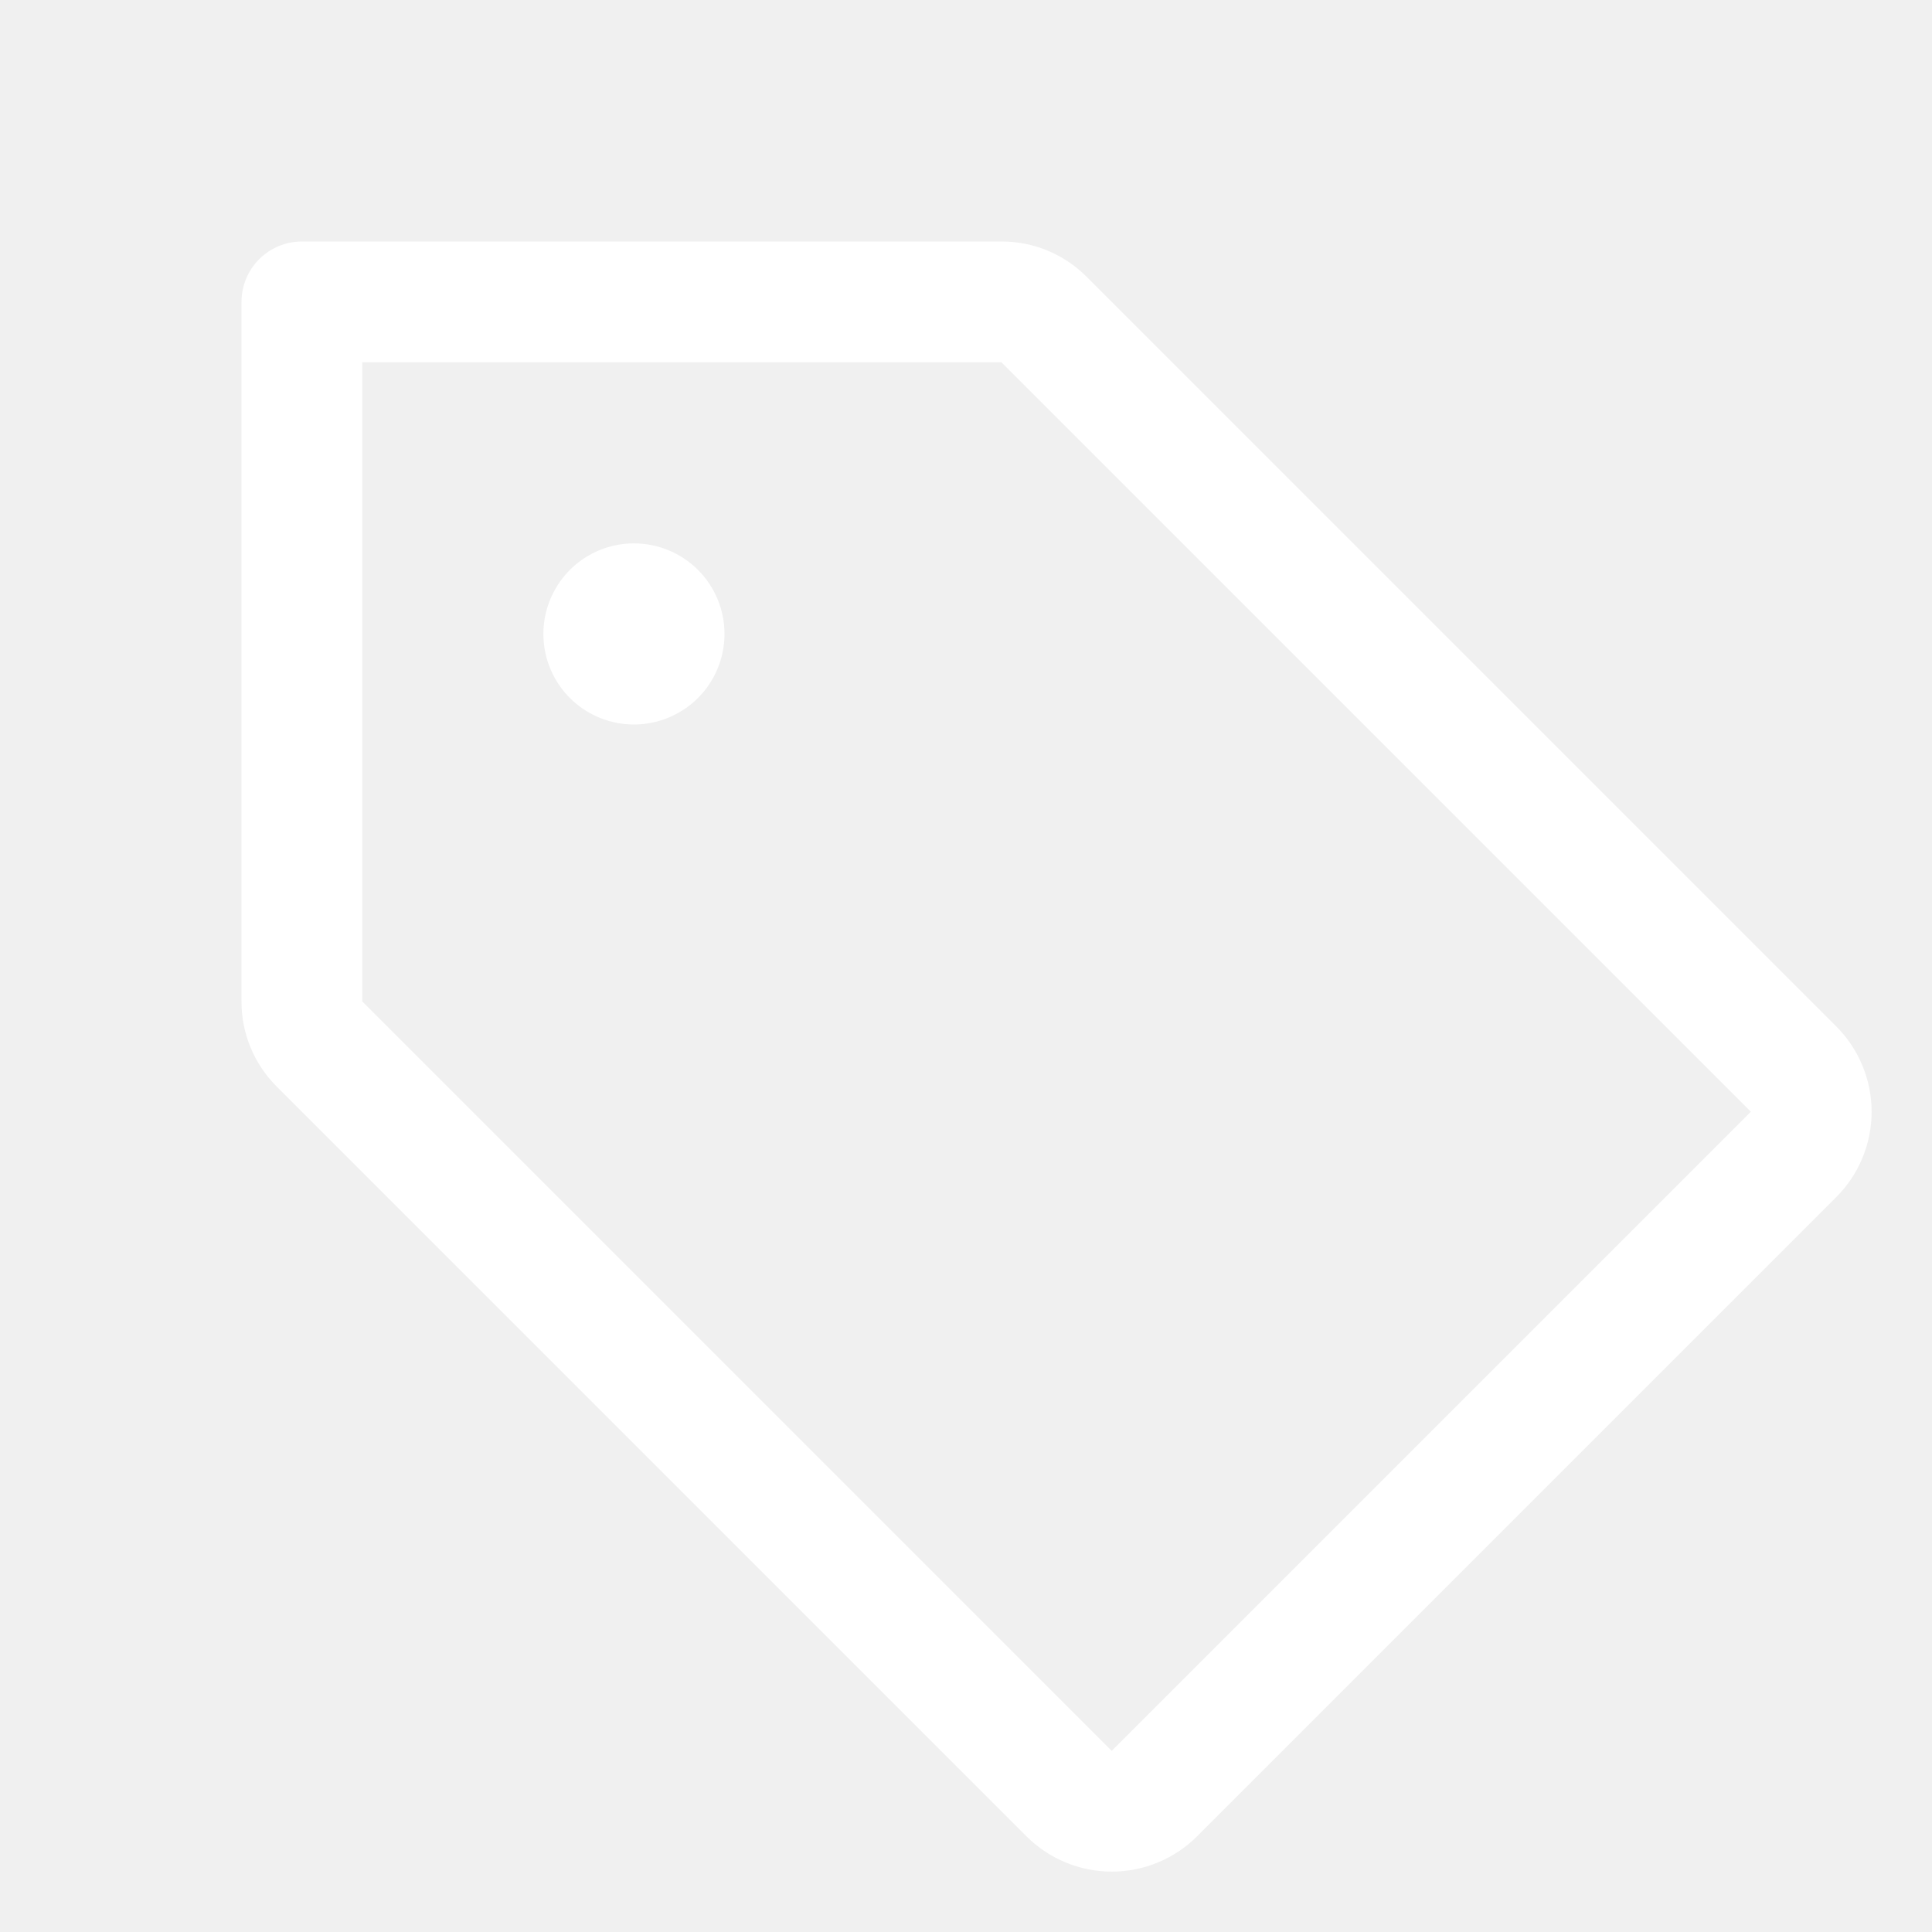
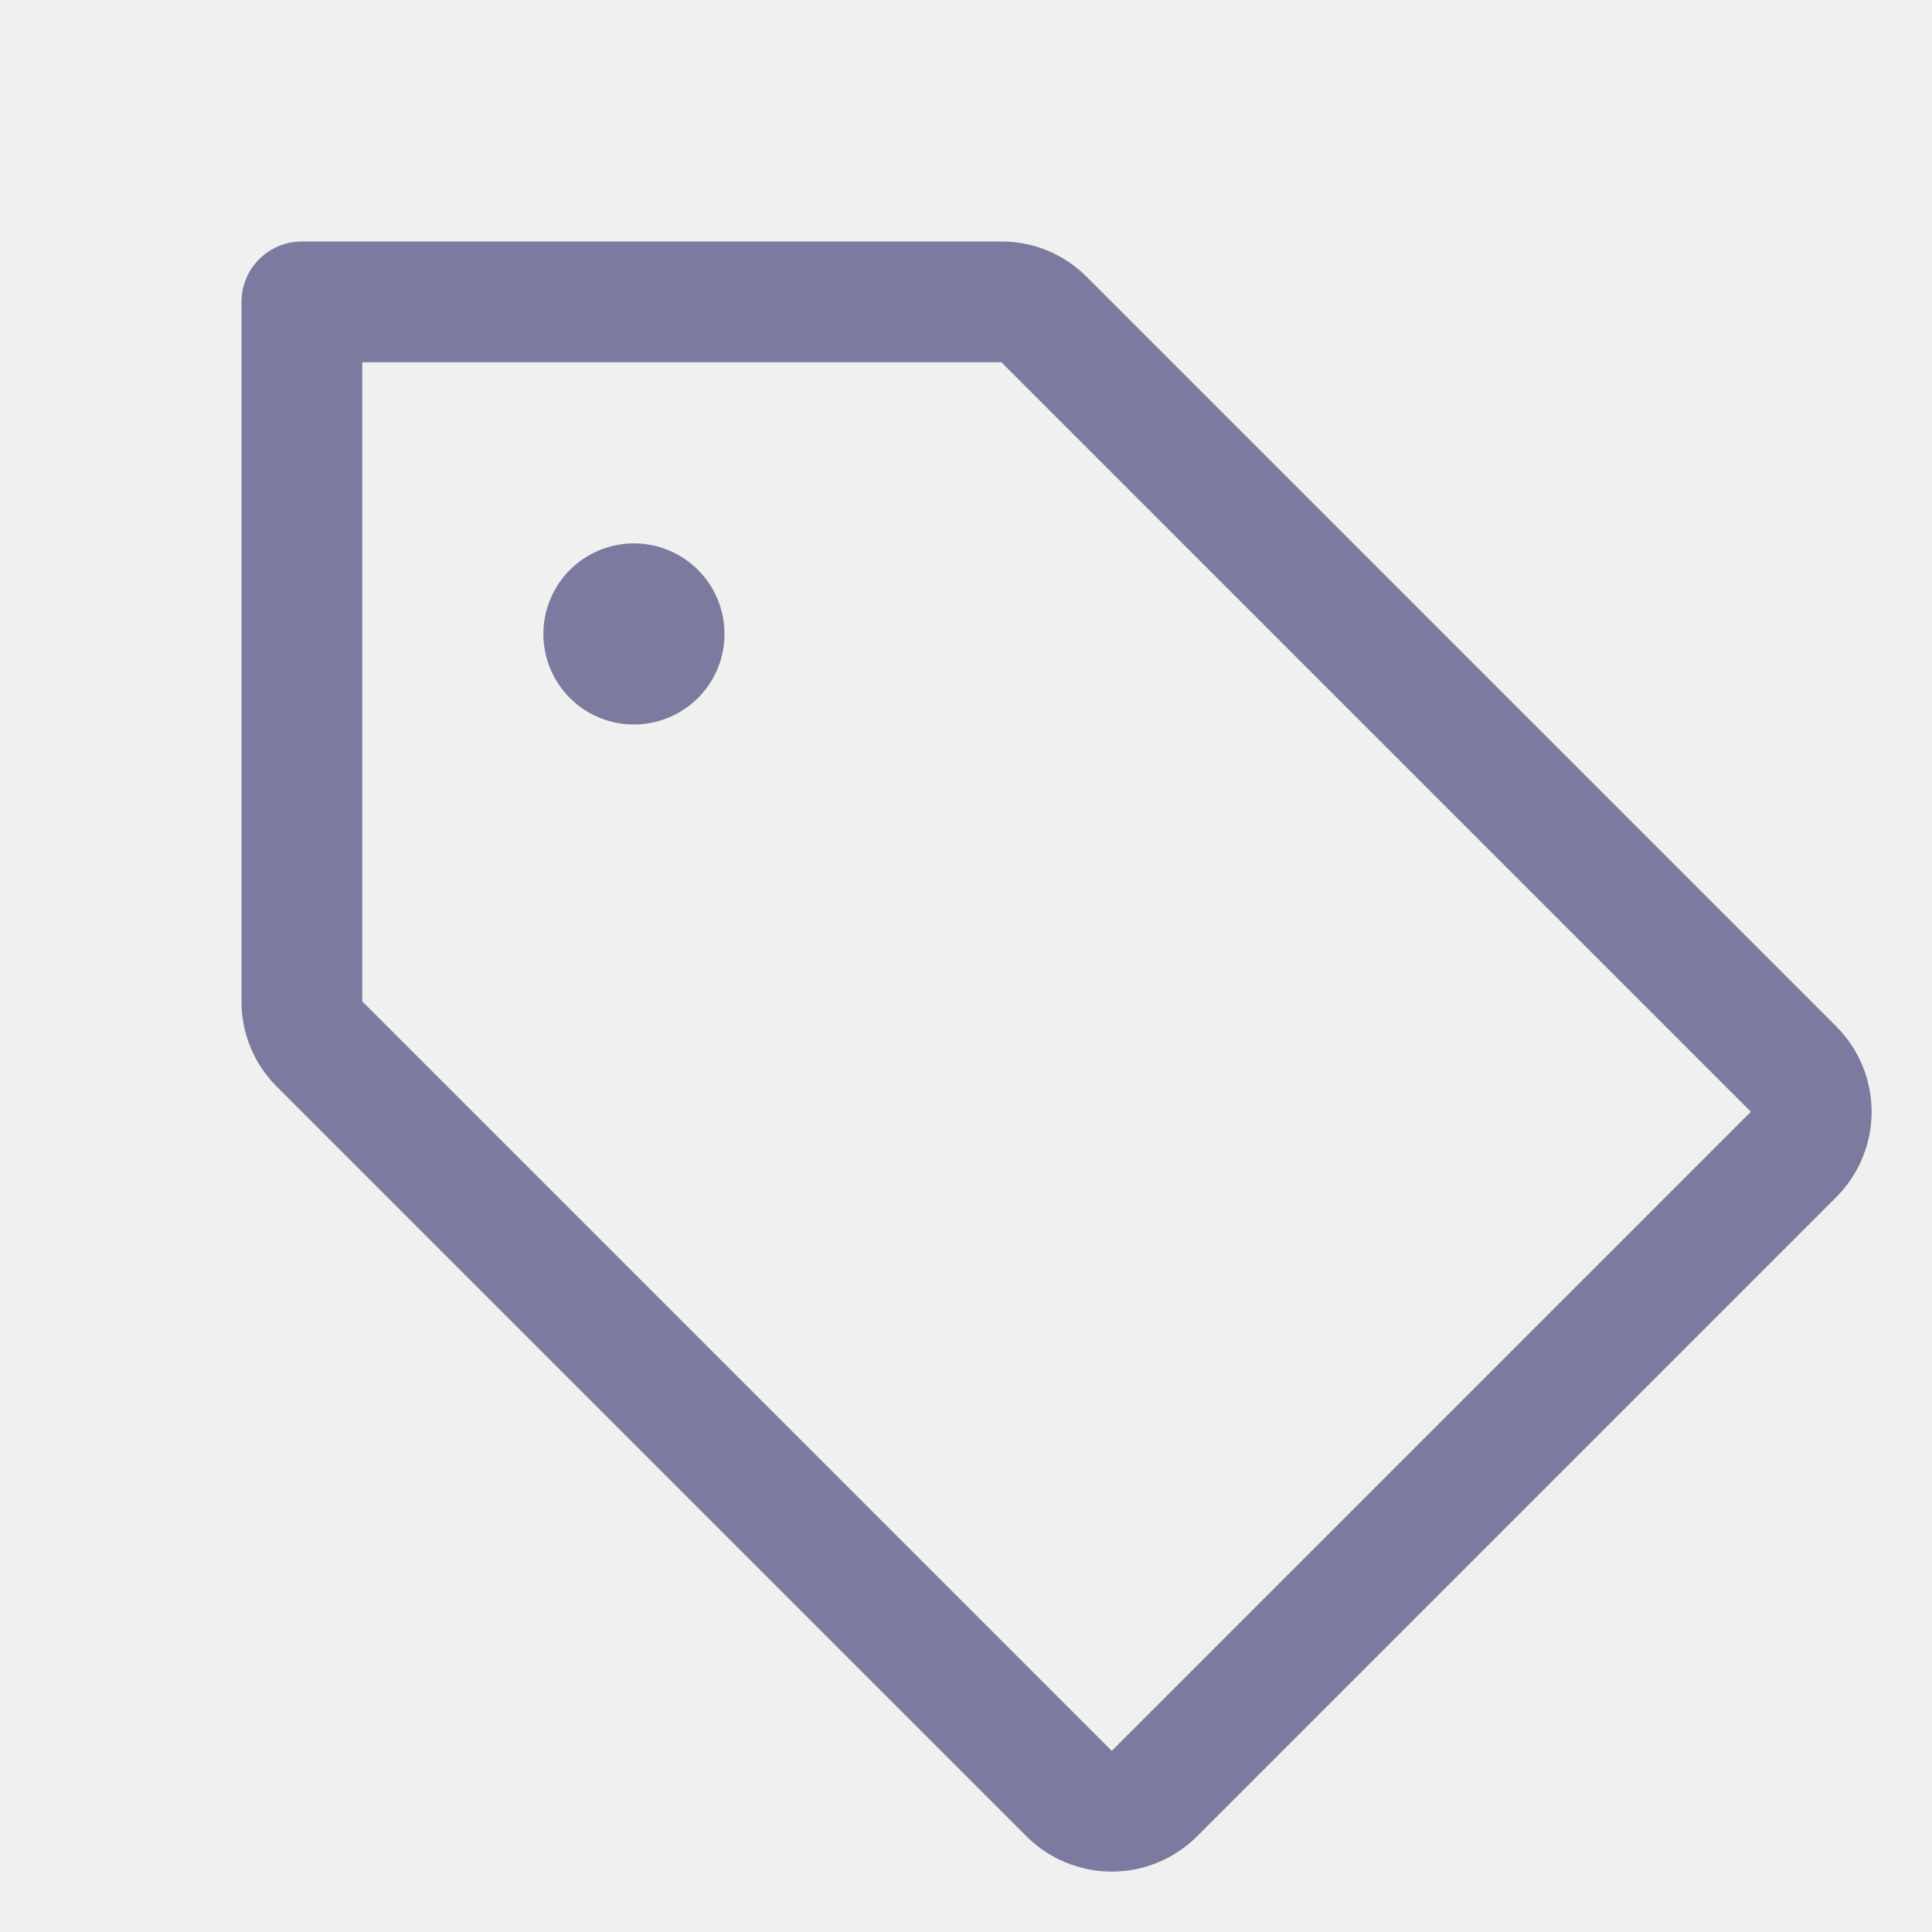
<svg xmlns="http://www.w3.org/2000/svg" width="40" height="40" viewBox="0 0 40 40" fill="none">
-   <path d="M38.017 21.25L22.5 5.733C22.269 5.5 21.993 5.315 21.69 5.189C21.387 5.063 21.061 4.999 20.733 5H6.25C5.918 5 5.601 5.132 5.366 5.366C5.132 5.601 5 5.918 5 6.25V20.733C4.999 21.061 5.063 21.387 5.189 21.69C5.315 21.993 5.5 22.269 5.733 22.5L21.25 38.017C21.482 38.249 21.758 38.434 22.061 38.559C22.364 38.685 22.69 38.75 23.018 38.75C23.346 38.75 23.672 38.685 23.975 38.559C24.278 38.434 24.554 38.249 24.786 38.017L38.017 24.786C38.249 24.554 38.434 24.278 38.559 23.975C38.685 23.672 38.75 23.346 38.75 23.018C38.75 22.69 38.685 22.364 38.559 22.061C38.434 21.758 38.249 21.482 38.017 21.25ZM23.017 36.25L7.5 20.733V7.5H20.733L36.25 23.017L23.017 36.25ZM15 13.125C15 13.496 14.89 13.858 14.684 14.167C14.478 14.475 14.185 14.715 13.842 14.857C13.5 14.999 13.123 15.036 12.759 14.964C12.396 14.892 12.061 14.713 11.799 14.451C11.537 14.189 11.358 13.854 11.286 13.491C11.214 13.127 11.251 12.75 11.393 12.408C11.535 12.065 11.775 11.772 12.083 11.566C12.392 11.36 12.754 11.25 13.125 11.25C13.622 11.25 14.099 11.448 14.451 11.799C14.803 12.151 15 12.628 15 13.125Z" fill="white" />
+   <path d="M38.017 21.25L22.5 5.733C22.269 5.5 21.993 5.315 21.69 5.189C21.387 5.063 21.061 4.999 20.733 5H6.25C5.918 5 5.601 5.132 5.366 5.366C5.132 5.601 5 5.918 5 6.25V20.733C4.999 21.061 5.063 21.387 5.189 21.69C5.315 21.993 5.5 22.269 5.733 22.5L21.25 38.017C21.482 38.249 21.758 38.434 22.061 38.559C22.364 38.685 22.69 38.75 23.018 38.75C23.346 38.75 23.672 38.685 23.975 38.559C24.278 38.434 24.554 38.249 24.786 38.017L38.017 24.786C38.249 24.554 38.434 24.278 38.559 23.975C38.685 23.672 38.75 23.346 38.75 23.018C38.75 22.69 38.685 22.364 38.559 22.061C38.434 21.758 38.249 21.482 38.017 21.25ZM23.017 36.25L7.5 20.733V7.5H20.733L36.25 23.017L23.017 36.25ZM15 13.125C15 13.496 14.89 13.858 14.684 14.167C14.478 14.475 14.185 14.715 13.842 14.857C13.5 14.999 13.123 15.036 12.759 14.964C12.396 14.892 12.061 14.713 11.799 14.451C11.537 14.189 11.358 13.854 11.286 13.491C11.214 13.127 11.251 12.75 11.393 12.408C11.535 12.065 11.775 11.772 12.083 11.566C12.392 11.36 12.754 11.25 13.125 11.25C13.622 11.25 14.099 11.448 14.451 11.799C14.803 12.151 15 12.628 15 13.125Z" fill="#7a7b9f" />
</svg>
